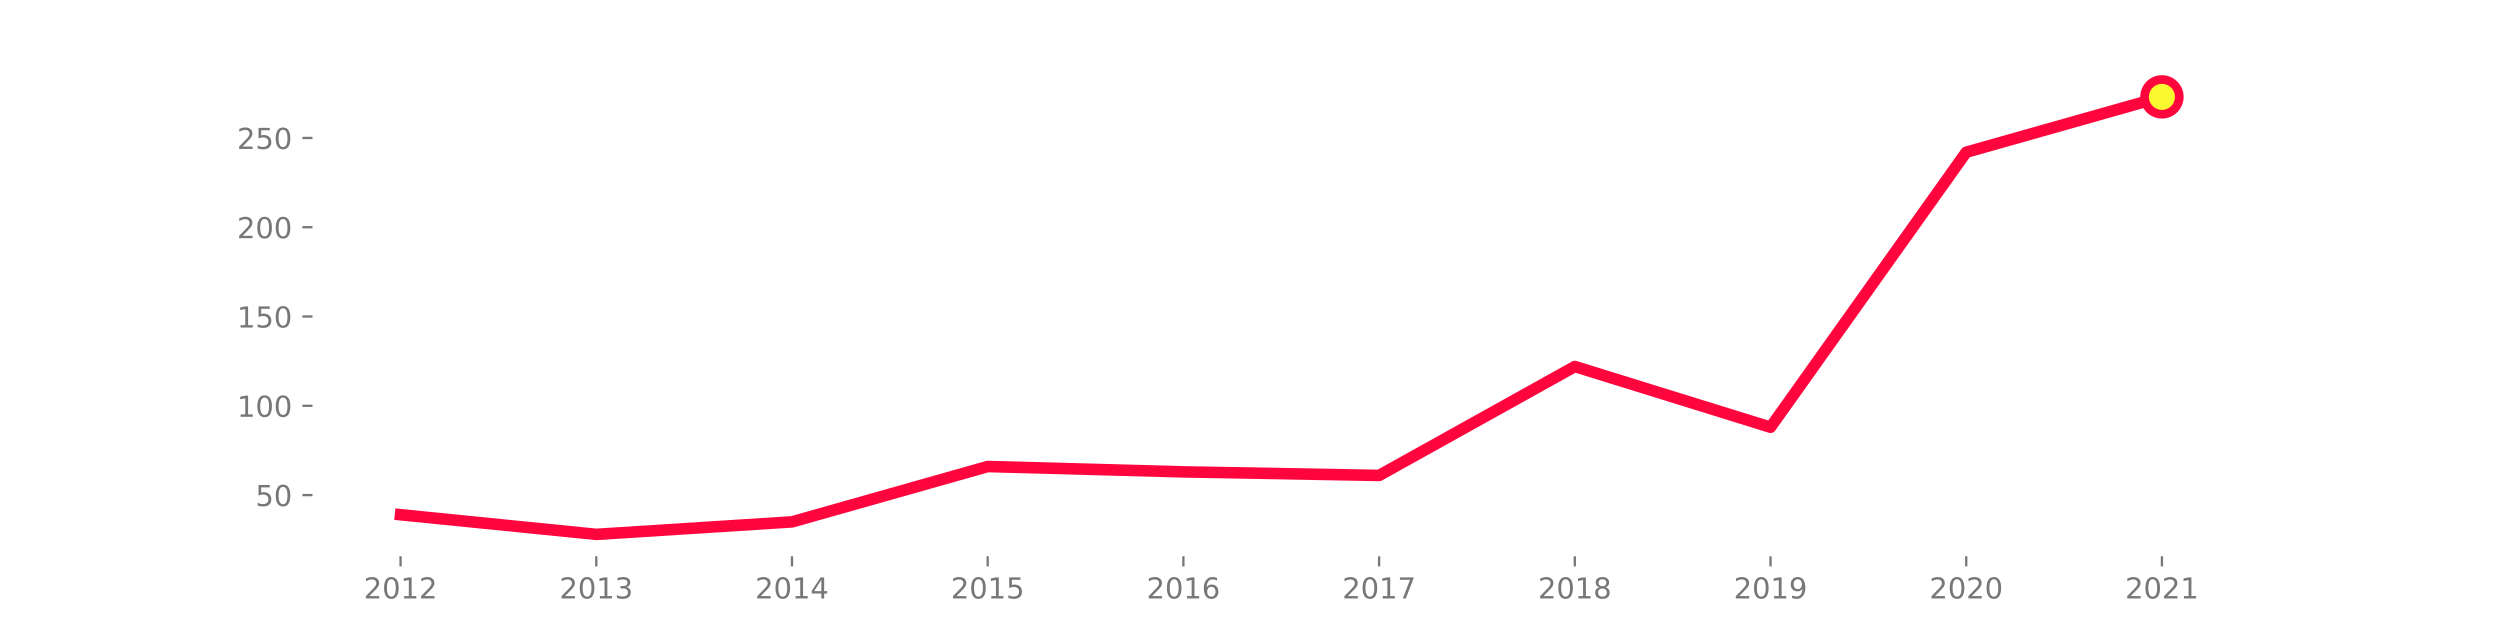
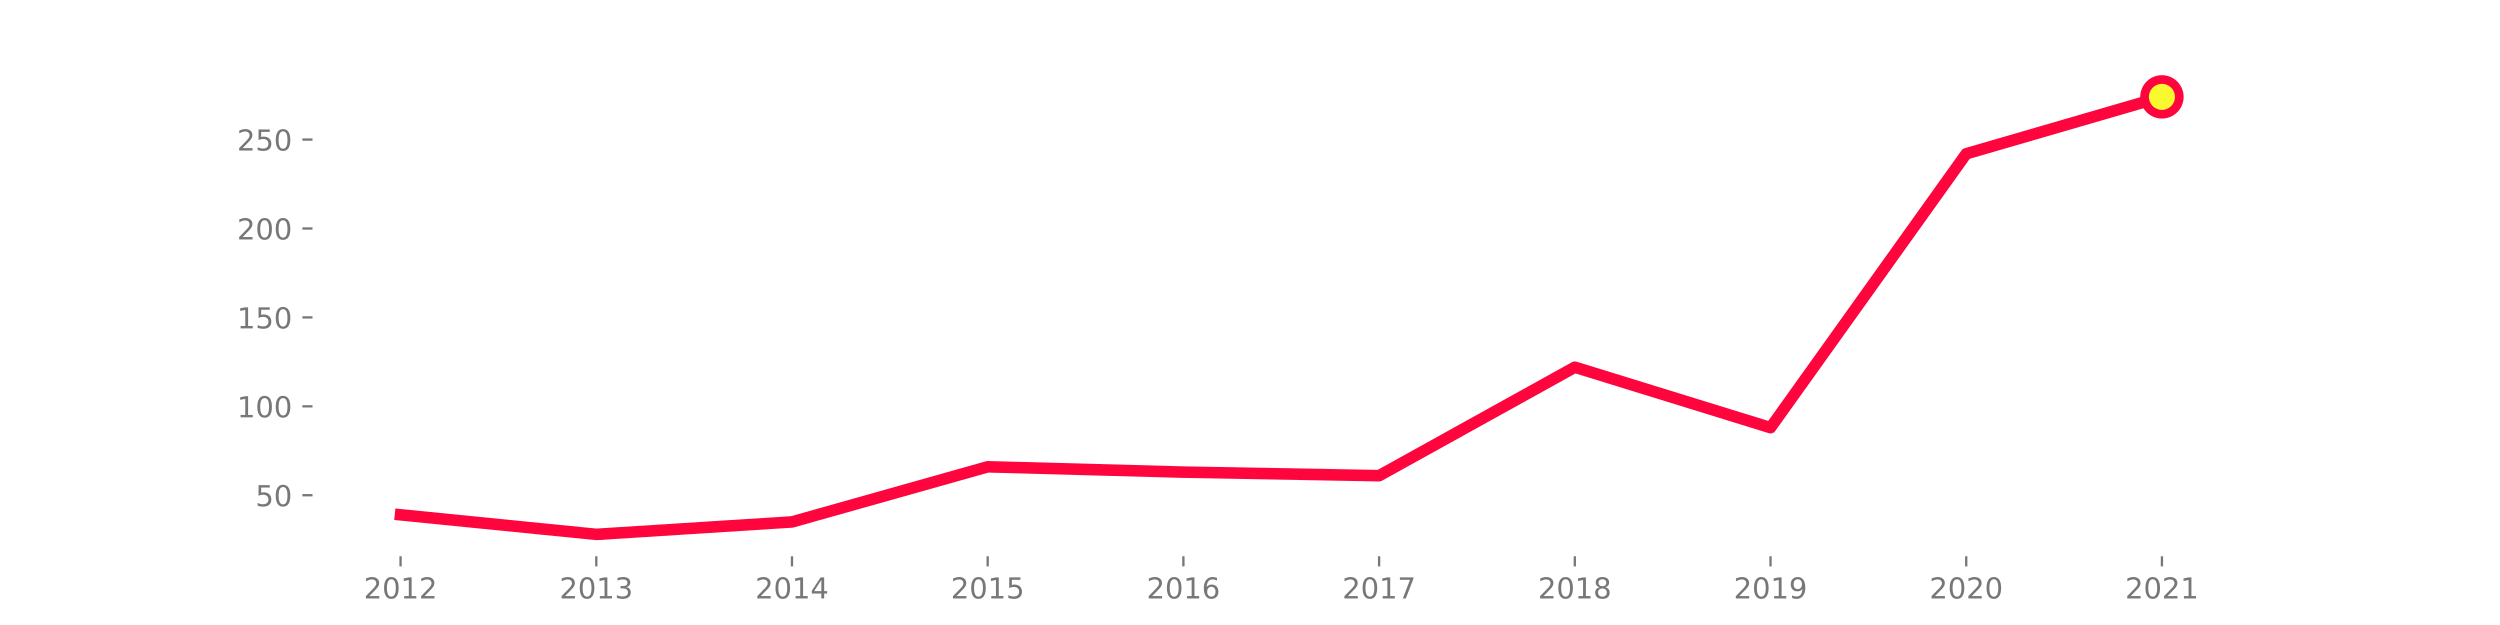
<svg xmlns="http://www.w3.org/2000/svg" xmlns:xlink="http://www.w3.org/1999/xlink" height="216pt" version="1.1" viewBox="0 0 864 216" width="864pt">
  <defs>
    <style type="text/css">*{stroke-linecap:butt;stroke-linejoin:round;}</style>
  </defs>
  <g id="figure_1">
    <g id="patch_1">
      <path d="M 0 216  L 864 216  L 864 0  L 0 0  z " style="fill:none;" />
    </g>
    <g id="axes_1">
      <g id="patch_2">
        <path d="M 108 192.24  L 777.6 192.24  L 777.6 25.92  L 108 25.92  z " style="fill:none;" />
      </g>
      <g id="matplotlib.axis_1">
        <g id="xtick_1">
          <g id="line2d_1">
            <defs>
              <path d="M 0 0  L 0 3.5  " id="m369d5d4faf" style="stroke:#777777;stroke-width:0.8;" />
            </defs>
            <g>
              <use style="fill:#777777;stroke:#777777;stroke-width:0.8;" x="138.436" xlink:href="#m369d5d4faf" y="192.24" />
            </g>
          </g>
          <g id="text_1">
            <g style="fill:#777777;" transform="translate(125.7114 206.8384)scale(0.1 -0.1)">
              <defs>
                <path d="M 19.188 8.297  L 53.609 8.297  L 53.609 0  L 7.328 0  L 7.328 8.297  Q 12.938 14.109 22.625 23.891  Q 32.328 33.688 34.812 36.531  Q 39.547 41.844 41.422 45.531  Q 43.312 49.219 43.312 52.781  Q 43.312 58.594 39.234 62.25  Q 35.156 65.922 28.609 65.922  Q 23.969 65.922 18.812 64.312  Q 13.672 62.703 7.812 59.422  L 7.812 69.391  Q 13.766 71.781 18.938 73  Q 24.125 74.219 28.422 74.219  Q 39.75 74.219 46.484 68.547  Q 53.219 62.891 53.219 53.422  Q 53.219 48.922 51.531 44.891  Q 49.859 40.875 45.406 35.406  Q 44.188 33.984 37.641 27.219  Q 31.109 20.453 19.188 8.297  z " id="DejaVuSans-50" />
                <path d="M 31.781 66.406  Q 24.172 66.406 20.328 58.906  Q 16.5 51.422 16.5 36.375  Q 16.5 21.391 20.328 13.891  Q 24.172 6.391 31.781 6.391  Q 39.453 6.391 43.281 13.891  Q 47.125 21.391 47.125 36.375  Q 47.125 51.422 43.281 58.906  Q 39.453 66.406 31.781 66.406  z M 31.781 74.219  Q 44.047 74.219 50.516 64.516  Q 56.984 54.828 56.984 36.375  Q 56.984 17.969 50.516 8.266  Q 44.047 -1.422 31.781 -1.422  Q 19.531 -1.422 13.062 8.266  Q 6.594 17.969 6.594 36.375  Q 6.594 54.828 13.062 64.516  Q 19.531 74.219 31.781 74.219  z " id="DejaVuSans-48" />
                <path d="M 12.406 8.297  L 28.516 8.297  L 28.516 63.922  L 10.984 60.406  L 10.984 69.391  L 28.422 72.906  L 38.281 72.906  L 38.281 8.297  L 54.391 8.297  L 54.391 0  L 12.406 0  z " id="DejaVuSans-49" />
              </defs>
              <use xlink:href="#DejaVuSans-50" />
              <use x="63.623" xlink:href="#DejaVuSans-48" />
              <use x="127.246" xlink:href="#DejaVuSans-49" />
              <use x="190.869" xlink:href="#DejaVuSans-50" />
            </g>
          </g>
        </g>
        <g id="xtick_2">
          <g id="line2d_2">
            <g>
              <use style="fill:#777777;stroke:#777777;stroke-width:0.8;" x="206.073" xlink:href="#m369d5d4faf" y="192.24" />
            </g>
          </g>
          <g id="text_2">
            <g style="fill:#777777;" transform="translate(193.3477 206.8384)scale(0.1 -0.1)">
              <defs>
                <path d="M 40.578 39.312  Q 47.656 37.797 51.625 33  Q 55.609 28.219 55.609 21.188  Q 55.609 10.406 48.188 4.484  Q 40.766 -1.422 27.094 -1.422  Q 22.516 -1.422 17.656 -0.516  Q 12.797 0.391 7.625 2.203  L 7.625 11.719  Q 11.719 9.328 16.594 8.109  Q 21.484 6.891 26.812 6.891  Q 36.078 6.891 40.938 10.547  Q 45.797 14.203 45.797 21.188  Q 45.797 27.641 41.281 31.266  Q 36.766 34.906 28.719 34.906  L 20.219 34.906  L 20.219 43.016  L 29.109 43.016  Q 36.375 43.016 40.234 45.922  Q 44.094 48.828 44.094 54.297  Q 44.094 59.906 40.109 62.906  Q 36.141 65.922 28.719 65.922  Q 24.656 65.922 20.016 65.031  Q 15.375 64.156 9.812 62.312  L 9.812 71.094  Q 15.438 72.656 20.344 73.438  Q 25.25 74.219 29.594 74.219  Q 40.828 74.219 47.359 69.109  Q 53.906 64.016 53.906 55.328  Q 53.906 49.266 50.438 45.094  Q 46.969 40.922 40.578 39.312  z " id="DejaVuSans-51" />
              </defs>
              <use xlink:href="#DejaVuSans-50" />
              <use x="63.623" xlink:href="#DejaVuSans-48" />
              <use x="127.246" xlink:href="#DejaVuSans-49" />
              <use x="190.869" xlink:href="#DejaVuSans-51" />
            </g>
          </g>
        </g>
        <g id="xtick_3">
          <g id="line2d_3">
            <g>
              <use style="fill:#777777;stroke:#777777;stroke-width:0.8;" x="273.709" xlink:href="#m369d5d4faf" y="192.24" />
            </g>
          </g>
          <g id="text_3">
            <g style="fill:#777777;" transform="translate(260.9841 206.8384)scale(0.1 -0.1)">
              <defs>
                <path d="M 37.797 64.312  L 12.891 25.391  L 37.797 25.391  z M 35.203 72.906  L 47.609 72.906  L 47.609 25.391  L 58.016 25.391  L 58.016 17.188  L 47.609 17.188  L 47.609 0  L 37.797 0  L 37.797 17.188  L 4.891 17.188  L 4.891 26.703  z " id="DejaVuSans-52" />
              </defs>
              <use xlink:href="#DejaVuSans-50" />
              <use x="63.623" xlink:href="#DejaVuSans-48" />
              <use x="127.246" xlink:href="#DejaVuSans-49" />
              <use x="190.869" xlink:href="#DejaVuSans-52" />
            </g>
          </g>
        </g>
        <g id="xtick_4">
          <g id="line2d_4">
            <g>
              <use style="fill:#777777;stroke:#777777;stroke-width:0.8;" x="341.345" xlink:href="#m369d5d4faf" y="192.24" />
            </g>
          </g>
          <g id="text_4">
            <g style="fill:#777777;" transform="translate(328.6205 206.8384)scale(0.1 -0.1)">
              <defs>
                <path d="M 10.797 72.906  L 49.516 72.906  L 49.516 64.594  L 19.828 64.594  L 19.828 46.734  Q 21.969 47.469 24.109 47.828  Q 26.266 48.188 28.422 48.188  Q 40.625 48.188 47.75 41.5  Q 54.891 34.812 54.891 23.391  Q 54.891 11.625 47.562 5.094  Q 40.234 -1.422 26.906 -1.422  Q 22.312 -1.422 17.547 -0.641  Q 12.797 0.141 7.719 1.703  L 7.719 11.625  Q 12.109 9.234 16.797 8.062  Q 21.484 6.891 26.703 6.891  Q 35.156 6.891 40.078 11.328  Q 45.016 15.766 45.016 23.391  Q 45.016 31 40.078 35.438  Q 35.156 39.891 26.703 39.891  Q 22.75 39.891 18.812 39.016  Q 14.891 38.141 10.797 36.281  z " id="DejaVuSans-53" />
              </defs>
              <use xlink:href="#DejaVuSans-50" />
              <use x="63.623" xlink:href="#DejaVuSans-48" />
              <use x="127.246" xlink:href="#DejaVuSans-49" />
              <use x="190.869" xlink:href="#DejaVuSans-53" />
            </g>
          </g>
        </g>
        <g id="xtick_5">
          <g id="line2d_5">
            <g>
              <use style="fill:#777777;stroke:#777777;stroke-width:0.8;" x="408.982" xlink:href="#m369d5d4faf" y="192.24" />
            </g>
          </g>
          <g id="text_5">
            <g style="fill:#777777;" transform="translate(396.2568 206.8384)scale(0.1 -0.1)">
              <defs>
                <path d="M 33.016 40.375  Q 26.375 40.375 22.484 35.828  Q 18.609 31.297 18.609 23.391  Q 18.609 15.531 22.484 10.953  Q 26.375 6.391 33.016 6.391  Q 39.656 6.391 43.531 10.953  Q 47.406 15.531 47.406 23.391  Q 47.406 31.297 43.531 35.828  Q 39.656 40.375 33.016 40.375  z M 52.594 71.297  L 52.594 62.312  Q 48.875 64.062 45.094 64.984  Q 41.312 65.922 37.594 65.922  Q 27.828 65.922 22.672 59.328  Q 17.531 52.734 16.797 39.406  Q 19.672 43.656 24.016 45.922  Q 28.375 48.188 33.594 48.188  Q 44.578 48.188 50.953 41.516  Q 57.328 34.859 57.328 23.391  Q 57.328 12.156 50.688 5.359  Q 44.047 -1.422 33.016 -1.422  Q 20.359 -1.422 13.672 8.266  Q 6.984 17.969 6.984 36.375  Q 6.984 53.656 15.188 63.938  Q 23.391 74.219 37.203 74.219  Q 40.922 74.219 44.703 73.484  Q 48.484 72.75 52.594 71.297  z " id="DejaVuSans-54" />
              </defs>
              <use xlink:href="#DejaVuSans-50" />
              <use x="63.623" xlink:href="#DejaVuSans-48" />
              <use x="127.246" xlink:href="#DejaVuSans-49" />
              <use x="190.869" xlink:href="#DejaVuSans-54" />
            </g>
          </g>
        </g>
        <g id="xtick_6">
          <g id="line2d_6">
            <g>
              <use style="fill:#777777;stroke:#777777;stroke-width:0.8;" x="476.618" xlink:href="#m369d5d4faf" y="192.24" />
            </g>
          </g>
          <g id="text_6">
            <g style="fill:#777777;" transform="translate(463.8932 206.8384)scale(0.1 -0.1)">
              <defs>
                <path d="M 8.203 72.906  L 55.078 72.906  L 55.078 68.703  L 28.609 0  L 18.312 0  L 43.219 64.594  L 8.203 64.594  z " id="DejaVuSans-55" />
              </defs>
              <use xlink:href="#DejaVuSans-50" />
              <use x="63.623" xlink:href="#DejaVuSans-48" />
              <use x="127.246" xlink:href="#DejaVuSans-49" />
              <use x="190.869" xlink:href="#DejaVuSans-55" />
            </g>
          </g>
        </g>
        <g id="xtick_7">
          <g id="line2d_7">
            <g>
              <use style="fill:#777777;stroke:#777777;stroke-width:0.8;" x="544.255" xlink:href="#m369d5d4faf" y="192.24" />
            </g>
          </g>
          <g id="text_7">
            <g style="fill:#777777;" transform="translate(531.5295 206.8384)scale(0.1 -0.1)">
              <defs>
                <path d="M 31.781 34.625  Q 24.75 34.625 20.719 30.859  Q 16.703 27.094 16.703 20.516  Q 16.703 13.922 20.719 10.156  Q 24.75 6.391 31.781 6.391  Q 38.812 6.391 42.859 10.172  Q 46.922 13.969 46.922 20.516  Q 46.922 27.094 42.891 30.859  Q 38.875 34.625 31.781 34.625  z M 21.922 38.812  Q 15.578 40.375 12.031 44.719  Q 8.5 49.078 8.5 55.328  Q 8.5 64.062 14.719 69.141  Q 20.953 74.219 31.781 74.219  Q 42.672 74.219 48.875 69.141  Q 55.078 64.062 55.078 55.328  Q 55.078 49.078 51.531 44.719  Q 48 40.375 41.703 38.812  Q 48.828 37.156 52.797 32.312  Q 56.781 27.484 56.781 20.516  Q 56.781 9.906 50.312 4.234  Q 43.844 -1.422 31.781 -1.422  Q 19.734 -1.422 13.25 4.234  Q 6.781 9.906 6.781 20.516  Q 6.781 27.484 10.781 32.312  Q 14.797 37.156 21.922 38.812  z M 18.312 54.391  Q 18.312 48.734 21.844 45.562  Q 25.391 42.391 31.781 42.391  Q 38.141 42.391 41.719 45.562  Q 45.312 48.734 45.312 54.391  Q 45.312 60.062 41.719 63.234  Q 38.141 66.406 31.781 66.406  Q 25.391 66.406 21.844 63.234  Q 18.312 60.062 18.312 54.391  z " id="DejaVuSans-56" />
              </defs>
              <use xlink:href="#DejaVuSans-50" />
              <use x="63.623" xlink:href="#DejaVuSans-48" />
              <use x="127.246" xlink:href="#DejaVuSans-49" />
              <use x="190.869" xlink:href="#DejaVuSans-56" />
            </g>
          </g>
        </g>
        <g id="xtick_8">
          <g id="line2d_8">
            <g>
              <use style="fill:#777777;stroke:#777777;stroke-width:0.8;" x="611.891" xlink:href="#m369d5d4faf" y="192.24" />
            </g>
          </g>
          <g id="text_8">
            <g style="fill:#777777;" transform="translate(599.1659 206.8384)scale(0.1 -0.1)">
              <defs>
                <path d="M 10.984 1.516  L 10.984 10.5  Q 14.703 8.734 18.5 7.812  Q 22.312 6.891 25.984 6.891  Q 35.75 6.891 40.891 13.453  Q 46.047 20.016 46.781 33.406  Q 43.953 29.203 39.594 26.953  Q 35.25 24.703 29.984 24.703  Q 19.047 24.703 12.672 31.312  Q 6.297 37.938 6.297 49.422  Q 6.297 60.641 12.938 67.422  Q 19.578 74.219 30.609 74.219  Q 43.266 74.219 49.922 64.516  Q 56.594 54.828 56.594 36.375  Q 56.594 19.141 48.406 8.859  Q 40.234 -1.422 26.422 -1.422  Q 22.703 -1.422 18.891 -0.688  Q 15.094 0.047 10.984 1.516  z M 30.609 32.422  Q 37.25 32.422 41.125 36.953  Q 45.016 41.5 45.016 49.422  Q 45.016 57.281 41.125 61.844  Q 37.25 66.406 30.609 66.406  Q 23.969 66.406 20.094 61.844  Q 16.219 57.281 16.219 49.422  Q 16.219 41.5 20.094 36.953  Q 23.969 32.422 30.609 32.422  z " id="DejaVuSans-57" />
              </defs>
              <use xlink:href="#DejaVuSans-50" />
              <use x="63.623" xlink:href="#DejaVuSans-48" />
              <use x="127.246" xlink:href="#DejaVuSans-49" />
              <use x="190.869" xlink:href="#DejaVuSans-57" />
            </g>
          </g>
        </g>
        <g id="xtick_9">
          <g id="line2d_9">
            <g>
              <use style="fill:#777777;stroke:#777777;stroke-width:0.8;" x="679.527" xlink:href="#m369d5d4faf" y="192.24" />
            </g>
          </g>
          <g id="text_9">
            <g style="fill:#777777;" transform="translate(666.8023 206.8384)scale(0.1 -0.1)">
              <use xlink:href="#DejaVuSans-50" />
              <use x="63.623" xlink:href="#DejaVuSans-48" />
              <use x="127.246" xlink:href="#DejaVuSans-50" />
              <use x="190.869" xlink:href="#DejaVuSans-48" />
            </g>
          </g>
        </g>
        <g id="xtick_10">
          <g id="line2d_10">
            <g>
              <use style="fill:#777777;stroke:#777777;stroke-width:0.8;" x="747.164" xlink:href="#m369d5d4faf" y="192.24" />
            </g>
          </g>
          <g id="text_10">
            <g style="fill:#777777;" transform="translate(734.4386 206.8384)scale(0.1 -0.1)">
              <use xlink:href="#DejaVuSans-50" />
              <use x="63.623" xlink:href="#DejaVuSans-48" />
              <use x="127.246" xlink:href="#DejaVuSans-50" />
              <use x="190.869" xlink:href="#DejaVuSans-49" />
            </g>
          </g>
        </g>
      </g>
      <g id="matplotlib.axis_2">
        <g id="ytick_1">
          <g id="line2d_11">
            <defs>
              <path d="M 0 0  L -3.5 0  " id="m733c687d9e" style="stroke:#777777;stroke-width:0.8;" />
            </defs>
            <g>
-               <use style="fill:#777777;stroke:#777777;stroke-width:0.8;" x="108" xlink:href="#m733c687d9e" y="171.103" />
+               <use style="fill:#777777;stroke:#777777;stroke-width:0.8;" x="108" xlink:href="#m733c687d9e" y="171.158" />
            </g>
          </g>
          <g id="text_11">
-             <g style="fill:#777777;" transform="translate(88.275 174.9021)scale(0.1 -0.1)">
+             <g style="fill:#777777;" transform="translate(88.275 174.9573)scale(0.1 -0.1)">
              <use xlink:href="#DejaVuSans-53" />
              <use x="63.623" xlink:href="#DejaVuSans-48" />
            </g>
          </g>
        </g>
        <g id="ytick_2">
          <g id="line2d_12">
            <g>
-               <use style="fill:#777777;stroke:#777777;stroke-width:0.8;" x="108" xlink:href="#m733c687d9e" y="140.246" />
+               <use style="fill:#777777;stroke:#777777;stroke-width:0.8;" x="108" xlink:href="#m733c687d9e" y="140.426" />
            </g>
          </g>
          <g id="text_12">
-             <g style="fill:#777777;" transform="translate(81.9125 144.0449)scale(0.1 -0.1)">
+             <g style="fill:#777777;" transform="translate(81.9125 144.2256)scale(0.1 -0.1)">
              <use xlink:href="#DejaVuSans-49" />
              <use x="63.623" xlink:href="#DejaVuSans-48" />
              <use x="127.246" xlink:href="#DejaVuSans-48" />
            </g>
          </g>
        </g>
        <g id="ytick_3">
          <g id="line2d_13">
            <g>
-               <use style="fill:#777777;stroke:#777777;stroke-width:0.8;" x="108" xlink:href="#m733c687d9e" y="109.389" />
+               <use style="fill:#777777;stroke:#777777;stroke-width:0.8;" x="108" xlink:href="#m733c687d9e" y="109.695" />
            </g>
          </g>
          <g id="text_13">
-             <g style="fill:#777777;" transform="translate(81.9125 113.1878)scale(0.1 -0.1)">
+             <g style="fill:#777777;" transform="translate(81.9125 113.4939)scale(0.1 -0.1)">
              <use xlink:href="#DejaVuSans-49" />
              <use x="63.623" xlink:href="#DejaVuSans-53" />
              <use x="127.246" xlink:href="#DejaVuSans-48" />
            </g>
          </g>
        </g>
        <g id="ytick_4">
          <g id="line2d_14">
            <g>
-               <use style="fill:#777777;stroke:#777777;stroke-width:0.8;" x="108" xlink:href="#m733c687d9e" y="78.531" />
+               <use style="fill:#777777;stroke:#777777;stroke-width:0.8;" x="108" xlink:href="#m733c687d9e" y="78.963" />
            </g>
          </g>
          <g id="text_14">
-             <g style="fill:#777777;" transform="translate(81.9125 82.33065)scale(0.1 -0.1)">
+             <g style="fill:#777777;" transform="translate(81.9125 82.76215)scale(0.1 -0.1)">
              <use xlink:href="#DejaVuSans-50" />
              <use x="63.623" xlink:href="#DejaVuSans-48" />
              <use x="127.246" xlink:href="#DejaVuSans-48" />
            </g>
          </g>
        </g>
        <g id="ytick_5">
          <g id="line2d_15">
            <g>
-               <use style="fill:#777777;stroke:#777777;stroke-width:0.8;" x="108" xlink:href="#m733c687d9e" y="47.674" />
+               <use style="fill:#777777;stroke:#777777;stroke-width:0.8;" x="108" xlink:href="#m733c687d9e" y="48.231" />
            </g>
          </g>
          <g id="text_15">
-             <g style="fill:#777777;" transform="translate(81.9125 51.4735)scale(0.1 -0.1)">
+             <g style="fill:#777777;" transform="translate(81.9125 52.03044)scale(0.1 -0.1)">
              <use xlink:href="#DejaVuSans-50" />
              <use x="63.623" xlink:href="#DejaVuSans-53" />
              <use x="127.246" xlink:href="#DejaVuSans-48" />
            </g>
          </g>
        </g>
      </g>
      <g id="line2d_16">
-         <path clip-path="url(#p371792d809)" d="M 138.436 177.891  L 206.073 184.68  L 273.709 180.36  L 341.345 161.229  L 408.982 163.08  L 476.618 164.314  L 544.255 126.669  L 611.891 147.651  L 679.527 52.611  L 747.164 33.48  " style="fill:none;stroke:#ff053e;stroke-linecap:square;stroke-width:4;" />
+         <path clip-path="url(#p371792d809)" d="M 138.436 177.919  L 206.073 184.68  L 273.709 180.378  L 341.345 161.324  L 408.982 163.168  L 476.618 164.397  L 544.255 126.904  L 611.891 147.802  L 679.527 53.148  L 747.164 33.48  " style="fill:none;stroke:#ff053e;stroke-linecap:square;stroke-width:4;" />
      </g>
      <g id="line2d_17">
        <path clip-path="url(#p371792d809)" d="M 747.164 33.48  " style="fill:none;stroke:#ff053e;stroke-linecap:square;stroke-width:4;" />
        <defs>
          <path d="M 0 6  C 1.591 6 3.117 5.368 4.243 4.243  C 5.368 3.117 6 1.591 6 0  C 6 -1.591 5.368 -3.117 4.243 -4.243  C 3.117 -5.368 1.591 -6 0 -6  C -1.591 -6 -3.117 -5.368 -4.243 -4.243  C -5.368 -3.117 -6 -1.591 -6 0  C -6 1.591 -5.368 3.117 -4.243 4.243  C -3.117 5.368 -1.591 6 0 6  z " id="m761ea37a20" style="stroke:#ff053e;stroke-width:3;" />
        </defs>
        <g clip-path="url(#p371792d809)">
          <use style="fill:#faf82e;stroke:#ff053e;stroke-width:3;" x="747.164" xlink:href="#m761ea37a20" y="33.48" />
        </g>
      </g>
    </g>
  </g>
  <defs>
    <clipPath id="p371792d809">
      <rect height="166.32" width="669.6" x="108" y="25.92" />
    </clipPath>
  </defs>
</svg>
